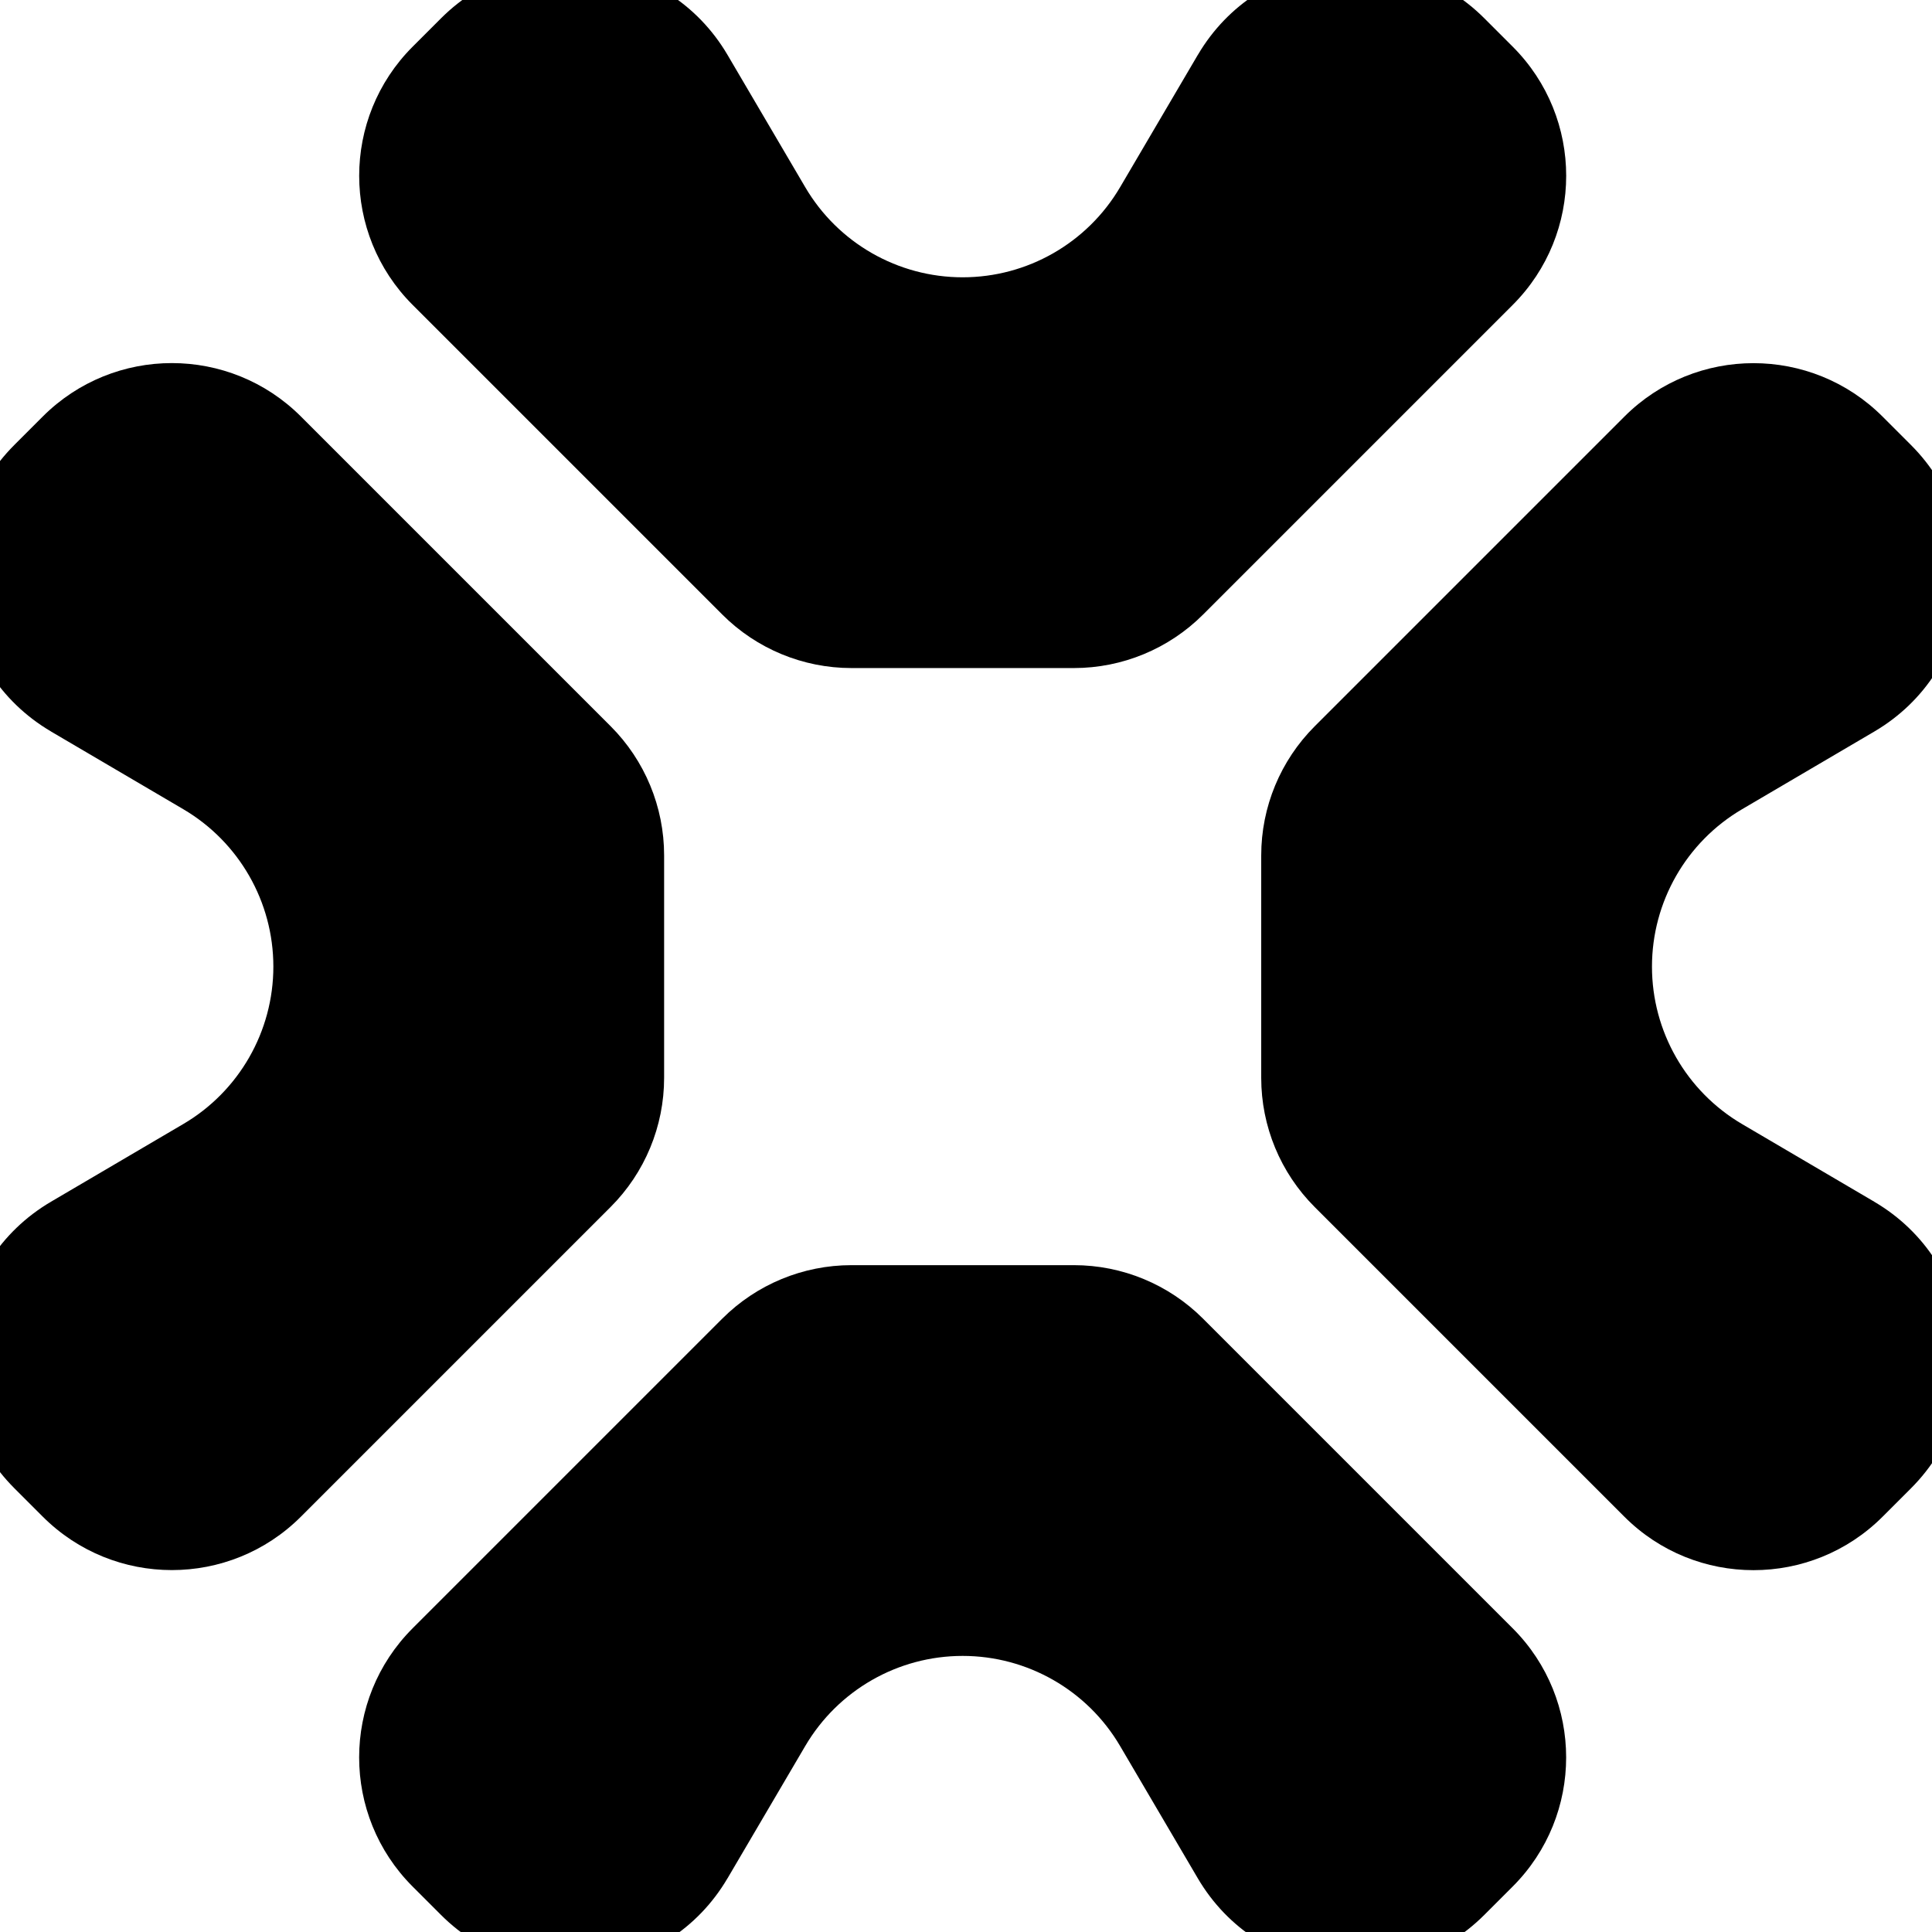
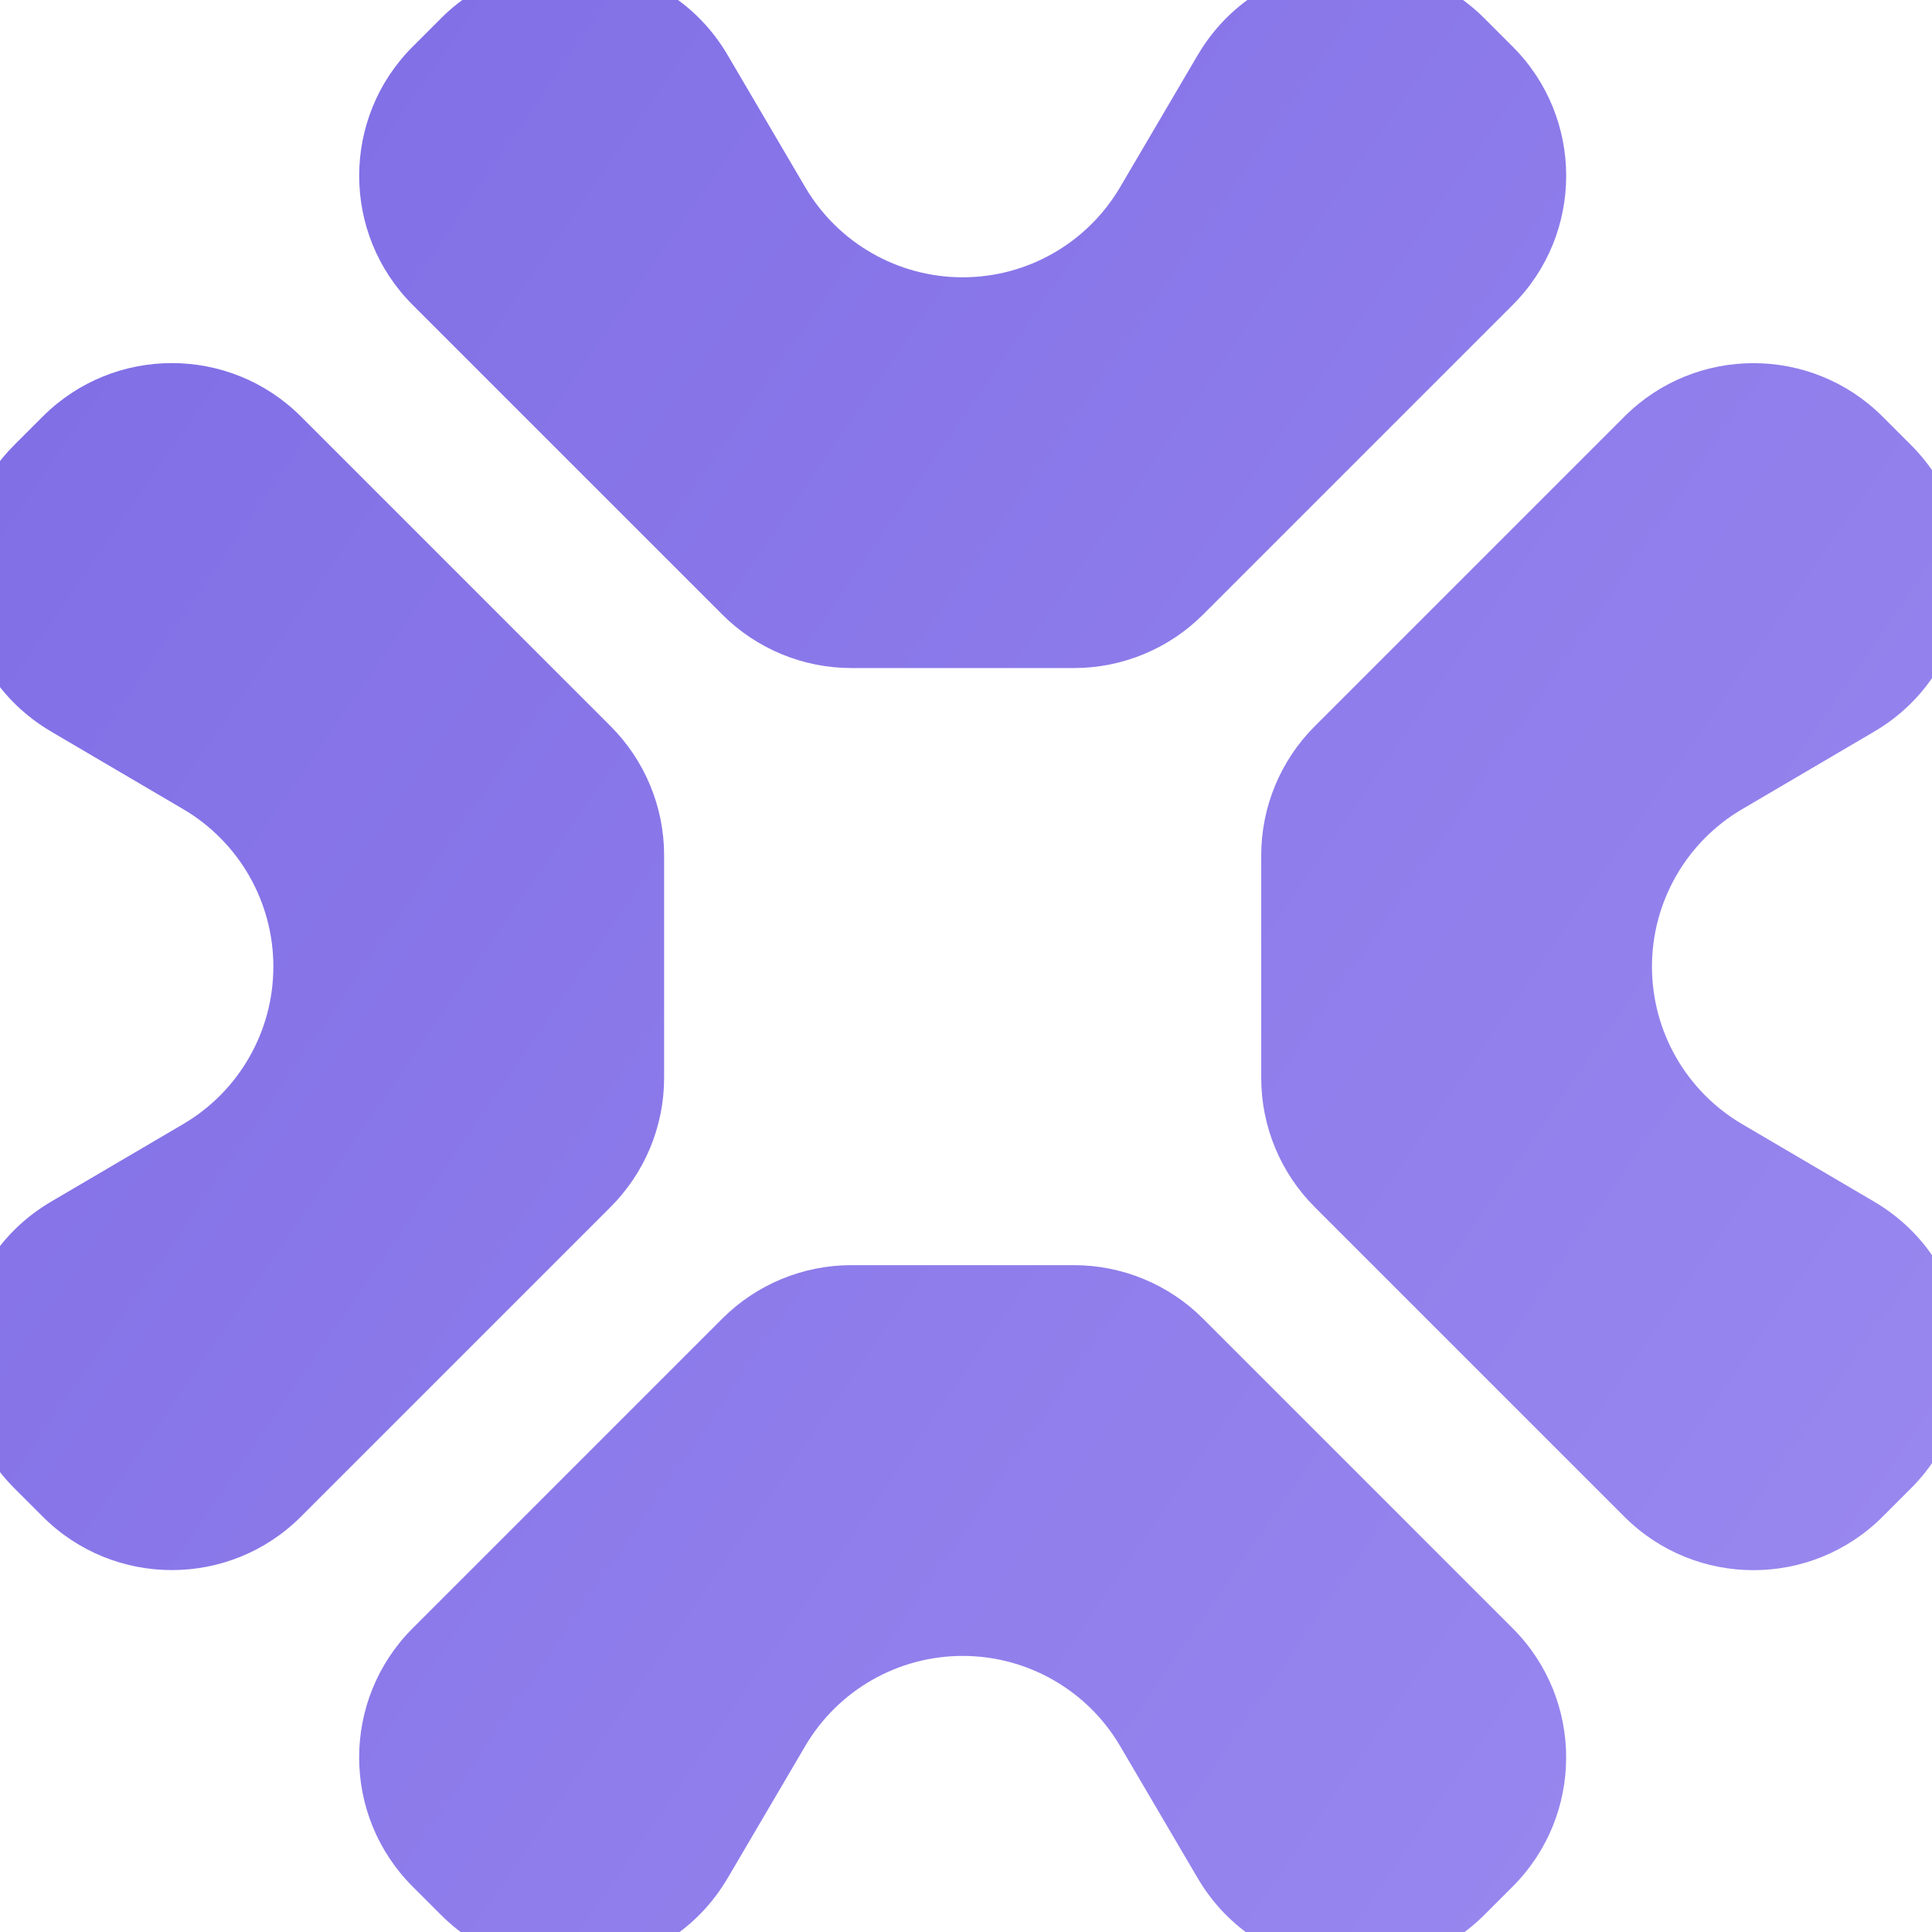
- <svg xmlns="http://www.w3.org/2000/svg" viewBox="550 285 510 510" fill="currentColor">
-   <path d="M866.18,299.51l-20.5,34.9c-8.66,14.74-24.47,23.79-41.56,23.79h0c-17.09,0-32.91-9.05-41.56-23.79l-20.5-34.9c-15.98-27.2-53.34-31.98-75.65-9.67l-7.48,7.48c-18.82,18.82-18.82,49.35,0,68.17l81.74,81.74c9.04,9.04,21.3,14.12,34.09,14.12h58.73c12.78,0,25.05-5.08,34.09-14.12l81.74-81.74c18.82-18.82,18.82-49.35,0-68.17l-7.48-7.48c-22.31-22.31-59.67-17.53-75.65,9.67Z" />
-   <path d="M742.06,780.81l20.5-34.9c8.66-14.74,24.47-23.79,41.56-23.79h0c17.09,0,32.91,9.05,41.56,23.79l20.5,34.9c15.98,27.2,53.34,31.98,75.65,9.67l7.48-7.48c18.82-18.82,18.82-49.35,0-68.17l-81.74-81.74c-9.04-9.04-21.3-14.12-34.09-14.12h-58.73c-12.78,0-25.05,5.08-34.09,14.12l-81.74,81.74c-18.82,18.82-18.82,49.35,0,68.17l7.48,7.48c22.31,22.31,59.67,17.53,75.65-9.67Z" />
-   <path d="M1044.77,602.23l-34.9-20.5c-14.74-8.66-23.79-24.47-23.79-41.56h0c0-17.09,9.05-32.91,23.79-41.56l34.9-20.5c27.2-15.98,31.98-53.34,9.67-75.65l-7.48-7.48c-18.82-18.82-49.35-18.82-68.17,0l-81.74,81.74c-9.04,9.04-14.12,21.3-14.12,34.09v58.73c0,12.78,5.08,25.05,14.12,34.09l81.74,81.74c18.82,18.82,49.35,18.82,68.17,0l7.48-7.48c22.31-22.31,17.53-59.67-9.67-75.65Z" />
-   <path d="M563.47,478.1l34.9,20.5c14.74,8.66,23.79,24.47,23.79,41.56h0c0,17.09-9.05,32.91-23.79,41.56l-34.9,20.5c-27.2,15.98-31.98,53.34-9.67,75.65l7.48,7.48c18.82,18.82,49.35,18.82,68.17,0l81.74-81.74c9.04-9.04,14.12-21.3,14.12-34.09v-58.73c0-12.78-5.08-25.05-14.12-34.09l-81.74-81.74c-18.82-18.82-49.35-18.82-68.17,0l-7.48,7.48c-22.31,22.31-17.53,59.67,9.67,75.65Z" />
+ <svg xmlns="http://www.w3.org/2000/svg" viewBox="550 285 510 510">
+   <defs>
+     <linearGradient id="lilac-gradient" x1="-21.53" y1="-29.25" x2="1652" y2="1124.91" gradientUnits="userSpaceOnUse">
+       <stop offset="0" stop-color="#6451dc" />
+       <stop offset="1" stop-color="#b6a6f9" />
+     </linearGradient>
+   </defs>
+   <path fill="url(#lilac-gradient)" d="M866.18,299.51l-20.5,34.9c-8.66,14.74-24.47,23.79-41.56,23.79h0c-17.09,0-32.91-9.05-41.56-23.79l-20.5-34.9c-15.98-27.2-53.34-31.98-75.65-9.67l-7.48,7.48c-18.82,18.82-18.82,49.35,0,68.17l81.74,81.74c9.04,9.04,21.3,14.12,34.09,14.12h58.73c12.78,0,25.05-5.08,34.09-14.12l81.74-81.74c18.82-18.82,18.82-49.35,0-68.17l-7.48-7.48c-22.31-22.31-59.67-17.53-75.65,9.67Z" />
+   <path fill="url(#lilac-gradient)" d="M742.06,780.81l20.5-34.9c8.66-14.74,24.47-23.79,41.56-23.79h0c17.09,0,32.91,9.05,41.56,23.79l20.5,34.9c15.98,27.2,53.34,31.98,75.65,9.67l7.48-7.48c18.82-18.82,18.82-49.35,0-68.17l-81.74-81.74c-9.04-9.04-21.3-14.12-34.09-14.12h-58.73c-12.78,0-25.05,5.08-34.09,14.12l-81.74,81.74c-18.82,18.82-18.82,49.35,0,68.17l7.48,7.48c22.31,22.31,59.67,17.53,75.65-9.67Z" />
+   <path fill="url(#lilac-gradient)" d="M1044.77,602.23l-34.9-20.5c-14.74-8.66-23.79-24.47-23.79-41.56h0c0-17.09,9.05-32.91,23.79-41.56l34.9-20.5c27.2-15.98,31.98-53.34,9.67-75.65l-7.48-7.48c-18.82-18.82-49.35-18.82-68.17,0l-81.74,81.74c-9.04,9.04-14.12,21.3-14.12,34.09v58.73c0,12.78,5.08,25.05,14.12,34.09l81.74,81.74c18.82,18.82,49.35,18.82,68.17,0l7.48-7.48c22.31-22.31,17.53-59.67-9.67-75.65Z" />
+   <path fill="url(#lilac-gradient)" d="M563.47,478.1l34.9,20.5c14.74,8.66,23.79,24.47,23.79,41.56h0c0,17.09-9.05,32.91-23.79,41.56l-34.9,20.5c-27.2,15.98-31.98,53.34-9.67,75.65l7.48,7.48c18.82,18.82,49.35,18.82,68.17,0l81.74-81.74c9.04-9.04,14.12-21.3,14.12-34.09v-58.73c0-12.78-5.08-25.05-14.12-34.09l-81.74-81.74c-18.82-18.82-49.35-18.82-68.17,0l-7.48,7.48c-22.31,22.31-17.53,59.67,9.67,75.65Z" />
</svg>
